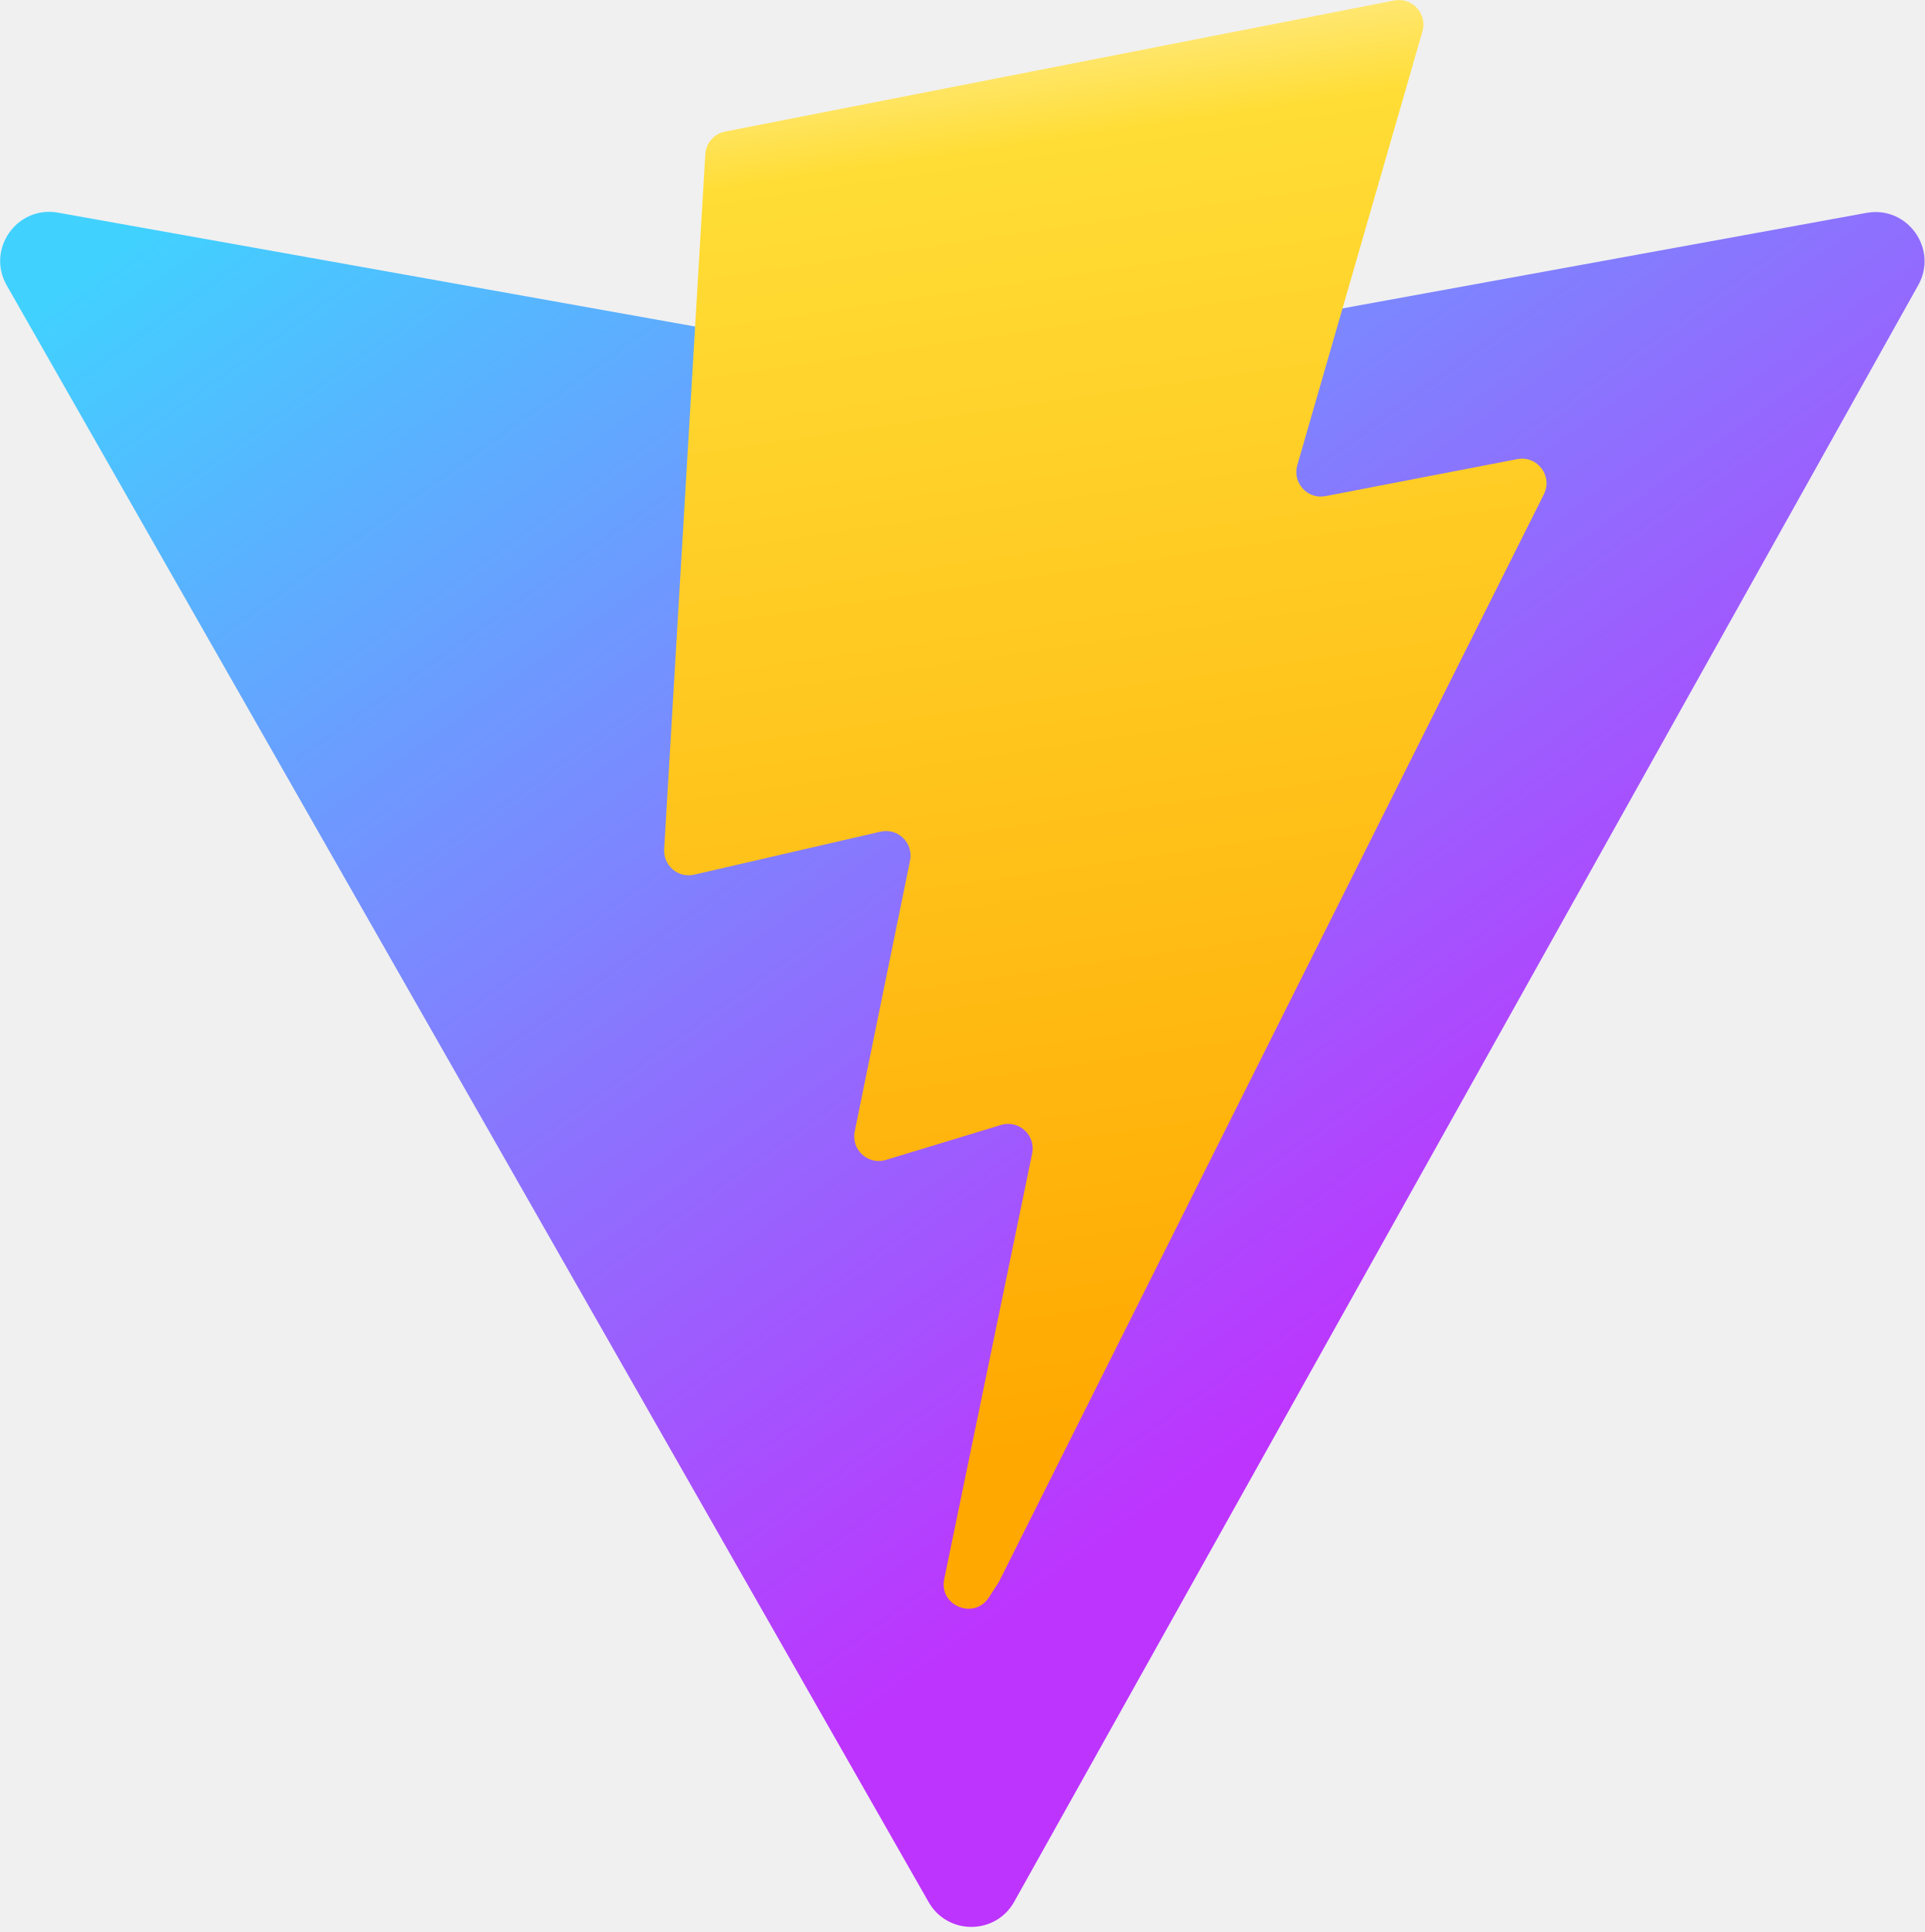
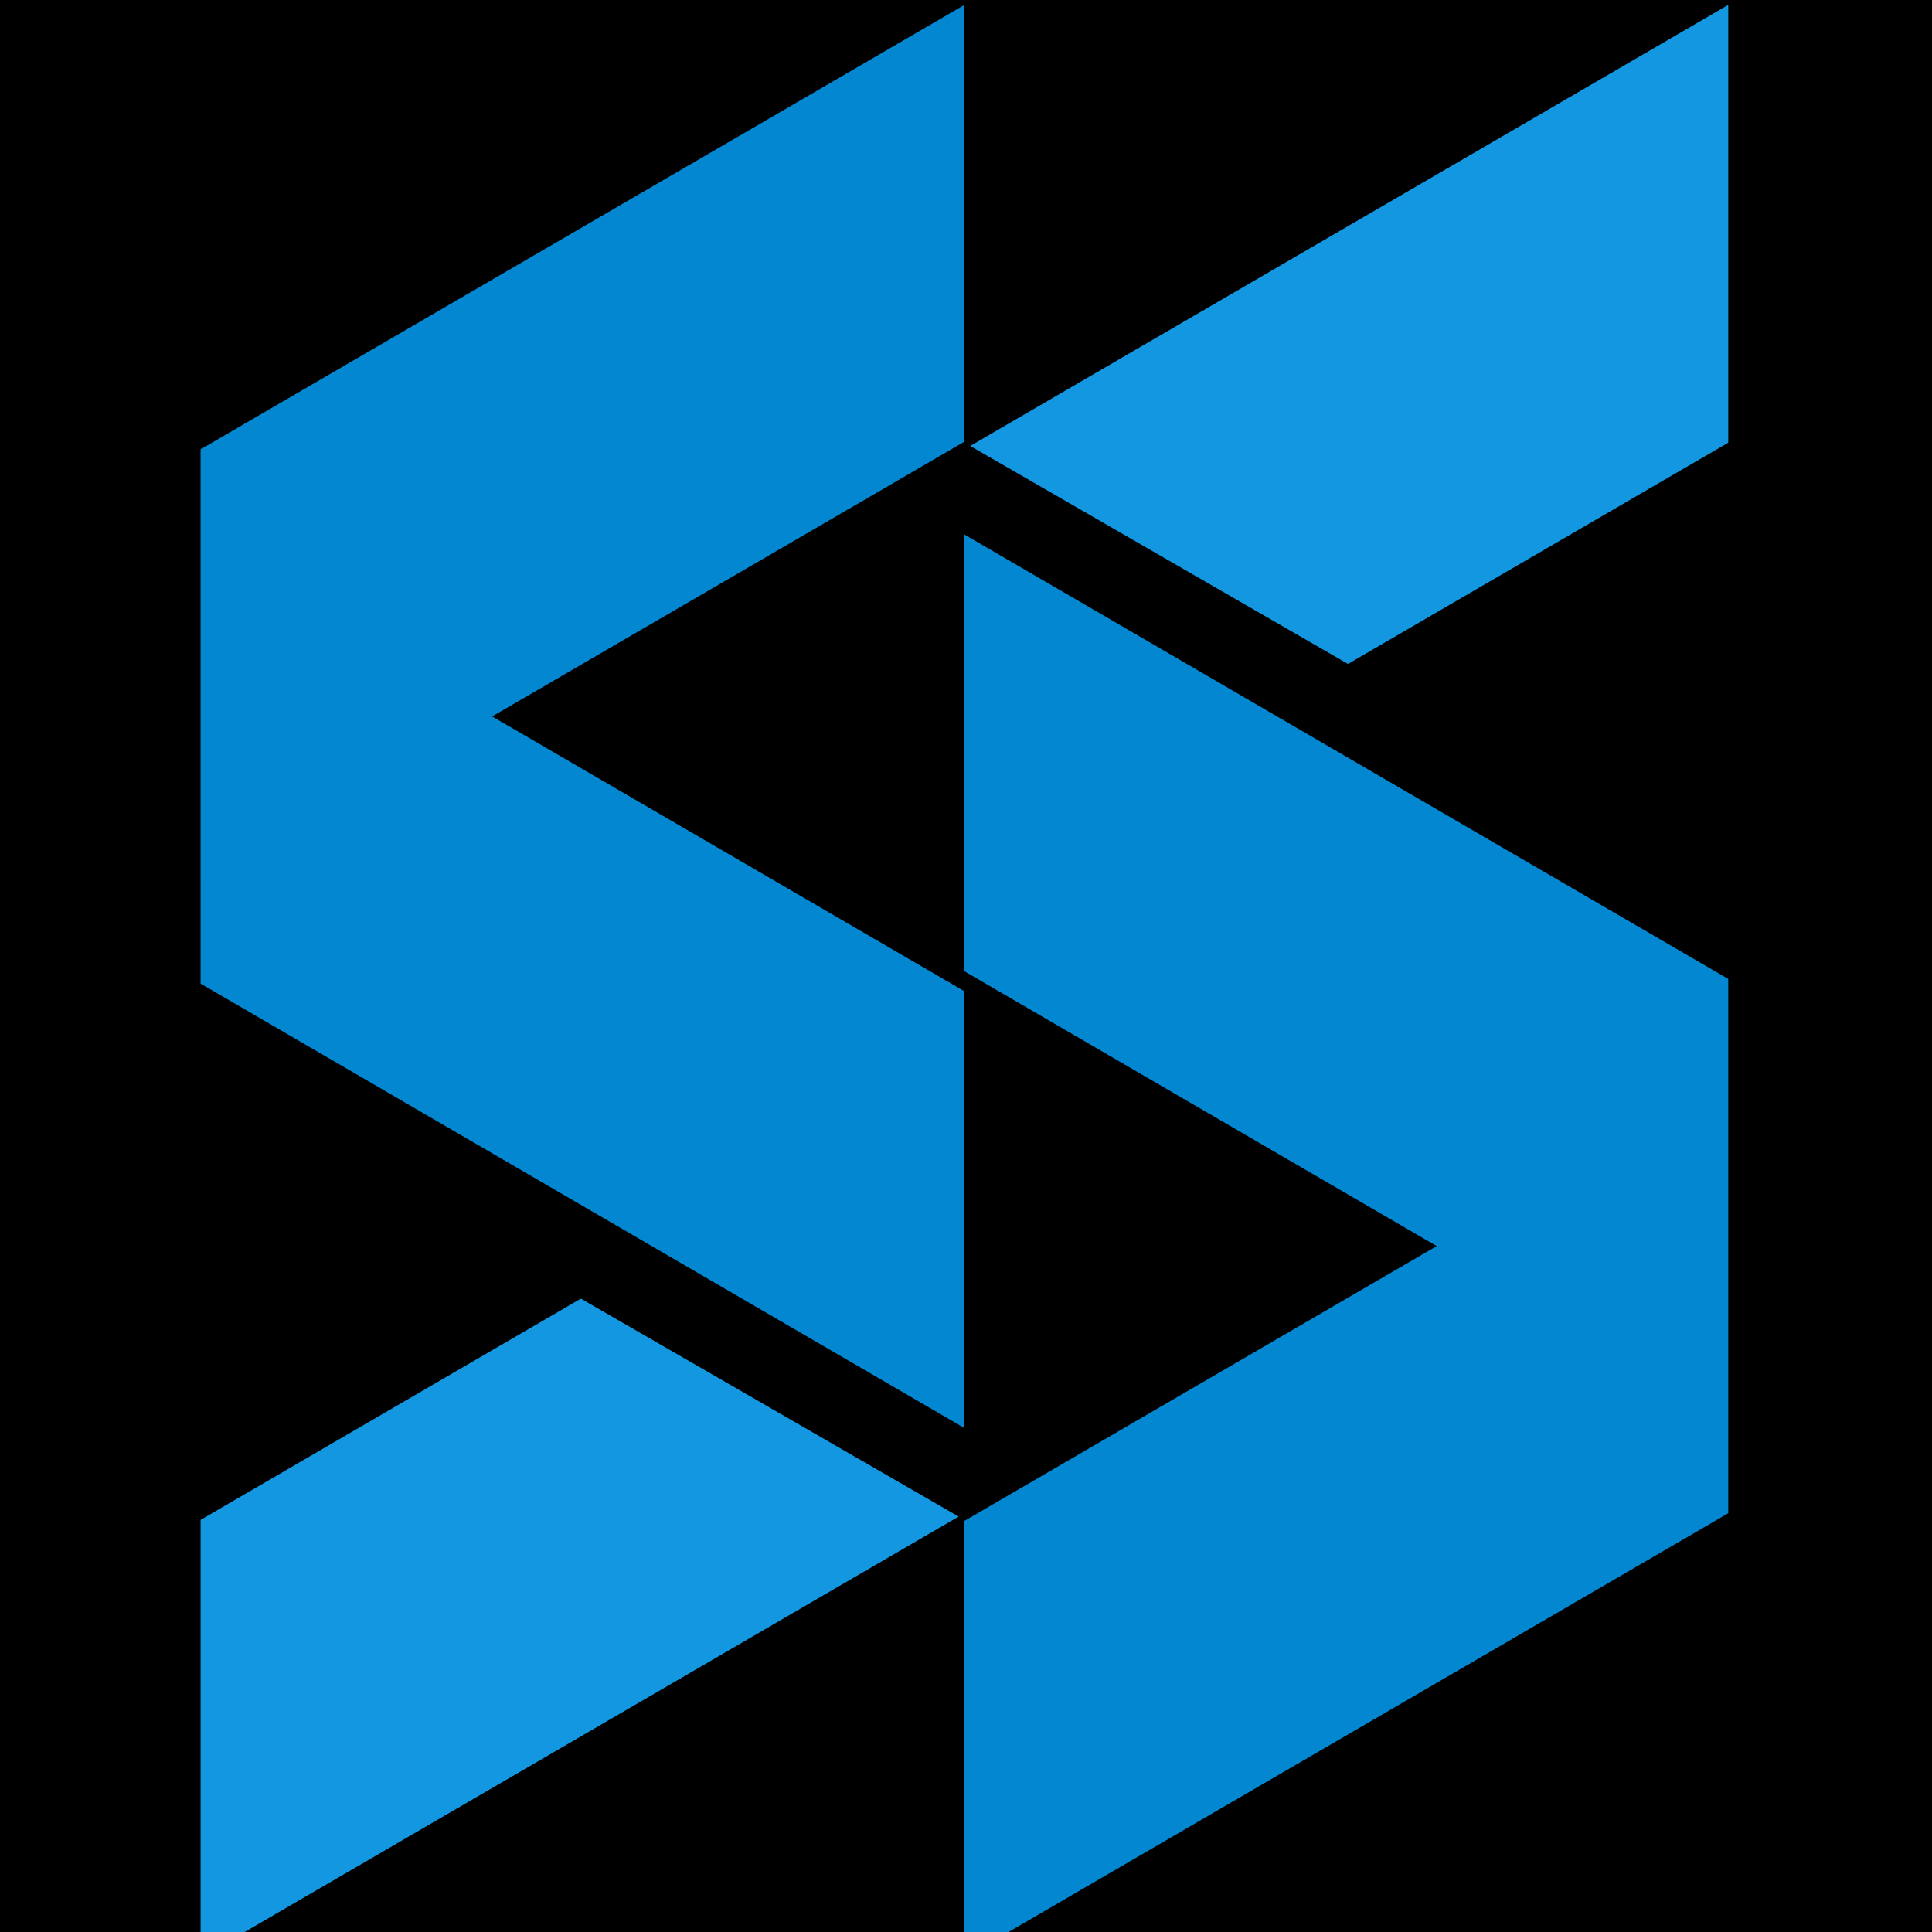
- <svg xmlns="http://www.w3.org/2000/svg" aria-hidden="true" role="img" class="iconify iconify--logos" width="31.88" height="32" preserveAspectRatio="xMidYMid meet" viewBox="0 0 256 257">
-   <defs>
-     <linearGradient id="IconifyId1813088fe1fbc01fb466" x1="-.828%" x2="57.636%" y1="7.652%" y2="78.411%">
-       <stop offset="0%" stop-color="#41D1FF" />
-       <stop offset="100%" stop-color="#BD34FE" />
-     </linearGradient>
-     <linearGradient id="IconifyId1813088fe1fbc01fb467" x1="43.376%" x2="50.316%" y1="2.242%" y2="89.03%">
-       <stop offset="0%" stop-color="#FFEA83" />
-       <stop offset="8.333%" stop-color="#FFDD35" />
-       <stop offset="100%" stop-color="#FFA800" />
-     </linearGradient>
-   </defs>
-   <path fill="url(#IconifyId1813088fe1fbc01fb466)" d="M255.153 37.938L134.897 252.976c-2.483 4.44-8.862 4.466-11.382.048L.875 37.958c-2.746-4.814 1.371-10.646 6.827-9.67l120.385 21.517a6.537 6.537 0 0 0 2.322-.004l117.867-21.483c5.438-.991 9.574 4.796 6.877 9.62Z" />
-   <path fill="url(#IconifyId1813088fe1fbc01fb467)" d="M185.432.063L96.44 17.501a3.268 3.268 0 0 0-2.634 3.014l-5.474 92.456a3.268 3.268 0 0 0 3.997 3.378l24.777-5.718c2.318-.535 4.413 1.507 3.936 3.838l-7.361 36.047c-.495 2.426 1.782 4.5 4.151 3.78l15.304-4.649c2.372-.72 4.652 1.36 4.15 3.788l-11.698 56.621c-.732 3.542 3.979 5.473 5.943 2.437l1.313-2.028l72.516-144.72c1.215-2.423-.88-5.186-3.54-4.672l-25.505 4.922c-2.396.462-4.435-1.77-3.759-4.114l16.646-57.705c.677-2.35-1.37-4.583-3.769-4.113Z" />
+ <svg xmlns="http://www.w3.org/2000/svg" width="500" zoomAndPan="magnify" viewBox="0 0 375 375" height="500" preserveAspectRatio="xMidYMid meet" version="1.0">
+   <rect x="-37.5" width="450" fill="#ffffff" y="-37.5" height="450" fill-opacity="1" />
+   <rect x="-37.5" width="450" fill="#000000" y="-37.5" height="450" fill-opacity="1" />
+   <path fill="#0287d0" d="M 187.195 277.184 L 38.938 190.918 L 38.938 171.992 L 38.934 171.996 L 38.934 87.215 L 187.195 0.949 L 187.195 85.727 L 95.527 139.062 L 187.195 192.402 Z M 187.195 277.184 " fill-opacity="1" fill-rule="evenodd" />
+   <path fill="#1297e0" d="M 335.453 0.945 L 188.316 86.562 L 261.645 128.871 L 335.453 85.926 Z M 335.453 0.945 " fill-opacity="1" fill-rule="evenodd" />
+   <path fill="#0287d0" d="M 187.195 103.75 L 335.453 190.012 L 335.453 208.938 L 335.453 208.934 L 335.453 293.715 L 187.195 379.98 L 187.195 295.203 L 278.859 241.863 L 187.195 188.527 Z M 187.195 103.75 " fill-opacity="1" fill-rule="evenodd" />
+   <path fill="#1297e0" d="M 38.934 379.98 L 186.074 294.367 L 112.746 252.059 L 38.934 295.008 Z M 38.934 379.98 " fill-opacity="1" fill-rule="evenodd" />
</svg>
